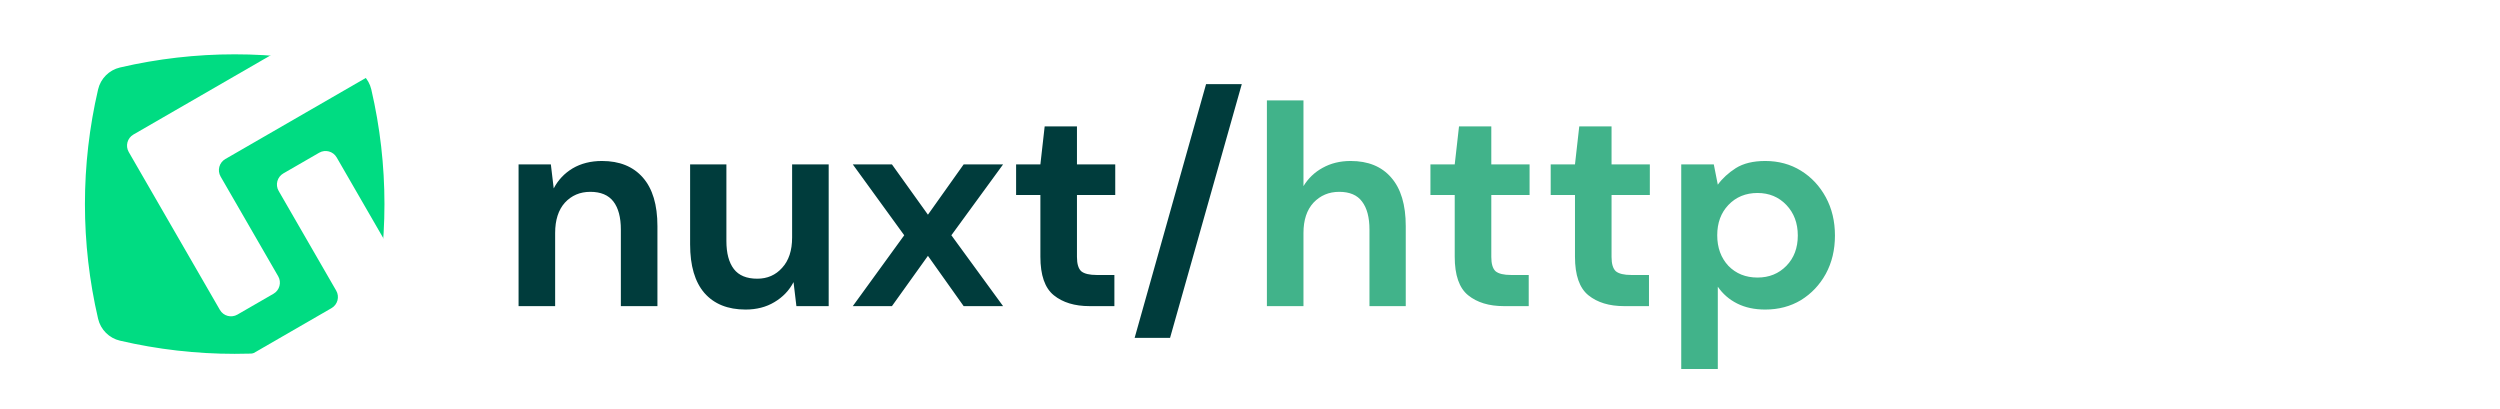
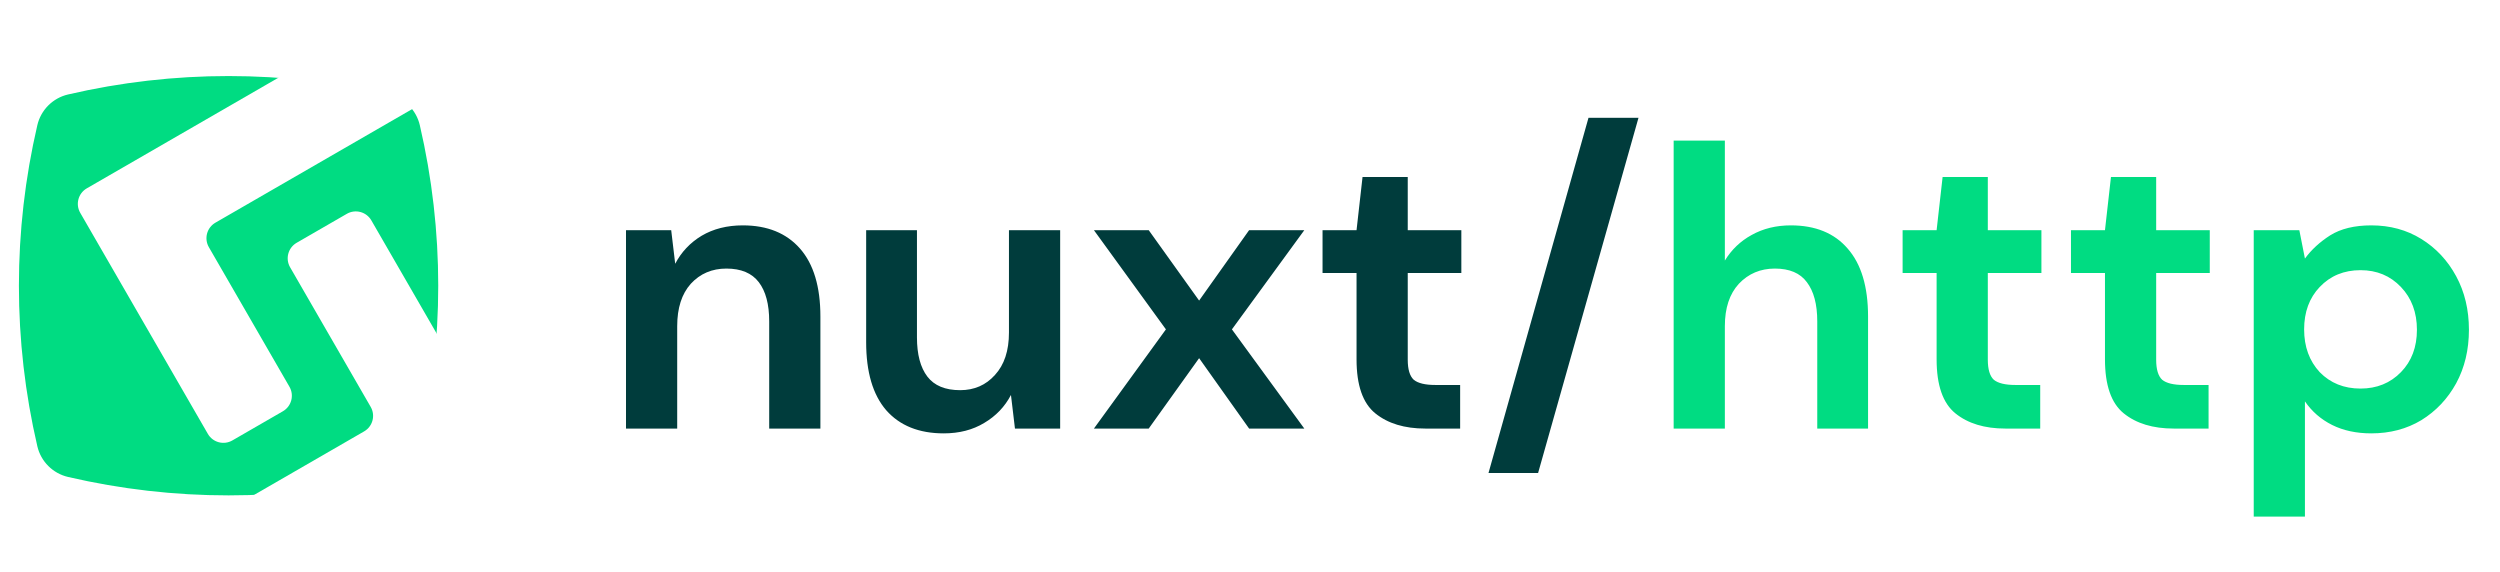
- <svg xmlns="http://www.w3.org/2000/svg" width="245" height="40" viewBox="0 0 245 40" fill="none">
-   <path d="M50.82 30V16.112H53.984L54.264 18.464C54.693 17.643 55.309 16.989 56.112 16.504C56.933 16.019 57.895 15.776 58.996 15.776C60.713 15.776 62.048 16.317 63 17.4C63.952 18.483 64.428 20.069 64.428 22.16V30H60.844V22.496C60.844 21.301 60.601 20.387 60.116 19.752C59.631 19.117 58.875 18.8 57.848 18.8C56.84 18.8 56.009 19.155 55.356 19.864C54.721 20.573 54.404 21.563 54.404 22.832V30H50.82ZM73.063 30.336C71.327 30.336 69.983 29.795 69.031 28.712C68.098 27.629 67.631 26.043 67.631 23.952V16.112H71.187V23.616C71.187 24.811 71.43 25.725 71.915 26.36C72.4 26.995 73.166 27.312 74.211 27.312C75.201 27.312 76.013 26.957 76.647 26.248C77.3 25.539 77.627 24.549 77.627 23.28V16.112H81.211V30H78.047L77.767 27.648C77.338 28.469 76.713 29.123 75.891 29.608C75.088 30.093 74.146 30.336 73.063 30.336ZM83.574 30L88.614 23.056L83.574 16.112H87.41L90.938 21.04L94.438 16.112H98.302L93.234 23.056L98.302 30H94.438L90.938 25.072L87.41 30H83.574ZM106.774 30C105.318 30 104.151 29.645 103.274 28.936C102.396 28.227 101.958 26.967 101.958 25.156V19.108H99.578V16.112H101.958L102.378 12.388H105.542V16.112H109.294V19.108H105.542V25.184C105.542 25.856 105.682 26.323 105.962 26.584C106.26 26.827 106.764 26.948 107.474 26.948H109.21V30H106.774ZM111.195 33.108L118.195 8.244H121.695L114.667 33.108H111.195Z" fill="#003C3C" />
-   <path d="M124.156 30V9.84H127.74V18.24C128.207 17.475 128.832 16.877 129.616 16.448C130.419 16 131.333 15.776 132.36 15.776C134.077 15.776 135.403 16.317 136.336 17.4C137.288 18.483 137.764 20.069 137.764 22.16V30H134.208V22.496C134.208 21.301 133.965 20.387 133.48 19.752C133.013 19.117 132.267 18.8 131.24 18.8C130.232 18.8 129.392 19.155 128.72 19.864C128.067 20.573 127.74 21.563 127.74 22.832V30H124.156ZM147.379 30C145.923 30 144.756 29.645 143.879 28.936C143.002 28.227 142.563 26.967 142.563 25.156V19.108H140.183V16.112H142.563L142.983 12.388H146.147V16.112H149.899V19.108H146.147V25.184C146.147 25.856 146.287 26.323 146.567 26.584C146.866 26.827 147.37 26.948 148.079 26.948H149.815V30H147.379ZM159.164 30C157.708 30 156.542 29.645 155.664 28.936C154.787 28.227 154.348 26.967 154.348 25.156V19.108H151.968V16.112H154.348L154.768 12.388H157.932V16.112H161.684V19.108H157.932V25.184C157.932 25.856 158.072 26.323 158.352 26.584C158.651 26.827 159.155 26.948 159.864 26.948H161.6V30H159.164ZM164.761 36.16V16.112H167.953L168.345 18.1C168.793 17.484 169.381 16.943 170.109 16.476C170.856 16.009 171.817 15.776 172.993 15.776C174.3 15.776 175.467 16.093 176.493 16.728C177.52 17.363 178.332 18.231 178.929 19.332C179.527 20.433 179.825 21.684 179.825 23.084C179.825 24.484 179.527 25.735 178.929 26.836C178.332 27.919 177.52 28.777 176.493 29.412C175.467 30.028 174.3 30.336 172.993 30.336C171.948 30.336 171.033 30.14 170.249 29.748C169.465 29.356 168.831 28.805 168.345 28.096V36.16H164.761ZM172.237 27.2C173.376 27.2 174.319 26.817 175.065 26.052C175.812 25.287 176.185 24.297 176.185 23.084C176.185 21.871 175.812 20.872 175.065 20.088C174.319 19.304 173.376 18.912 172.237 18.912C171.08 18.912 170.128 19.304 169.381 20.088C168.653 20.853 168.289 21.843 168.289 23.056C168.289 24.269 168.653 25.268 169.381 26.052C170.128 26.817 171.08 27.2 172.237 27.2Z" fill="#41B38A" />
-   <mask id="mask0" mask-type="alpha" maskUnits="userSpaceOnUse" x="8" y="5" width="30" height="30">
-     <path d="M9.769 8.799C10.004 7.791 10.791 7.004 11.799 6.769C19.168 5.055 26.832 5.055 34.201 6.769C35.209 7.004 35.996 7.791 36.231 8.799C37.945 16.168 37.945 23.832 36.231 31.201C35.996 32.209 35.209 32.996 34.201 33.231C26.832 34.945 19.168 34.945 11.799 33.231C10.791 32.996 10.004 32.209 9.769 31.201C8.055 23.832 8.055 16.168 9.769 8.799Z" fill="#00DC82" stroke="black" stroke-width="0.32" />
+ <svg xmlns="http://www.w3.org/2000/svg" width="175" height="40" viewBox="0 0 175 40" fill="none">
+   <path d="M43.82 30V16.112H46.984L47.264 18.464C47.693 17.643 48.309 16.989 49.112 16.504C49.933 16.019 50.895 15.776 51.996 15.776C53.713 15.776 55.048 16.317 56 17.4C56.952 18.483 57.428 20.069 57.428 22.16V30H53.844V22.496C53.844 21.301 53.601 20.387 53.116 19.752C52.631 19.117 51.875 18.8 50.848 18.8C49.84 18.8 49.009 19.155 48.356 19.864C47.721 20.573 47.404 21.563 47.404 22.832V30H43.82ZM66.063 30.336C64.327 30.336 62.983 29.795 62.031 28.712C61.098 27.629 60.631 26.043 60.631 23.952V16.112H64.187V23.616C64.187 24.811 64.43 25.725 64.915 26.36C65.4 26.995 66.166 27.312 67.211 27.312C68.201 27.312 69.013 26.957 69.647 26.248C70.3 25.539 70.627 24.549 70.627 23.28V16.112H74.211V30H71.047L70.767 27.648C70.338 28.469 69.713 29.123 68.891 29.608C68.088 30.093 67.146 30.336 66.063 30.336ZM76.574 30L81.614 23.056L76.574 16.112H80.41L83.938 21.04L87.438 16.112H91.302L86.234 23.056L91.302 30H87.438L83.938 25.072L80.41 30H76.574ZM99.774 30C98.318 30 97.151 29.645 96.274 28.936C95.396 28.227 94.958 26.967 94.958 25.156V19.108H92.578V16.112H94.958L95.378 12.388H98.542V16.112H102.294V19.108H98.542V25.184C98.542 25.856 98.682 26.323 98.962 26.584C99.26 26.827 99.764 26.948 100.474 26.948H102.21V30H99.774ZM104.195 33.108L111.195 8.244H114.695L107.667 33.108H104.195Z" fill="#003C3C" />
+   <path d="M117.156 30V9.84H120.74V18.24C121.207 17.475 121.832 16.877 122.616 16.448C123.419 16 124.333 15.776 125.36 15.776C127.077 15.776 128.403 16.317 129.336 17.4C130.288 18.483 130.764 20.069 130.764 22.16V30H127.208V22.496C127.208 21.301 126.965 20.387 126.48 19.752C126.013 19.117 125.267 18.8 124.24 18.8C123.232 18.8 122.392 19.155 121.72 19.864C121.067 20.573 120.74 21.563 120.74 22.832V30H117.156ZM140.379 30C138.923 30 137.756 29.645 136.879 28.936C136.002 28.227 135.563 26.967 135.563 25.156V19.108H133.183V16.112H135.563L135.983 12.388H139.147V16.112H142.899V19.108H139.147V25.184C139.147 25.856 139.287 26.323 139.567 26.584C139.866 26.827 140.37 26.948 141.079 26.948H142.815V30H140.379ZM152.164 30C150.708 30 149.542 29.645 148.664 28.936C147.787 28.227 147.348 26.967 147.348 25.156V19.108H144.968V16.112H147.348L147.768 12.388H150.932V16.112H154.684V19.108H150.932V25.184C150.932 25.856 151.072 26.323 151.352 26.584C151.651 26.827 152.155 26.948 152.864 26.948H154.6V30H152.164ZM157.761 36.16V16.112H160.953L161.345 18.1C161.793 17.484 162.381 16.943 163.109 16.476C163.856 16.009 164.817 15.776 165.993 15.776C167.3 15.776 168.467 16.093 169.493 16.728C170.52 17.363 171.332 18.231 171.929 19.332C172.527 20.433 172.825 21.684 172.825 23.084C172.825 24.484 172.527 25.735 171.929 26.836C171.332 27.919 170.52 28.777 169.493 29.412C168.467 30.028 167.3 30.336 165.993 30.336C164.948 30.336 164.033 30.14 163.249 29.748C162.465 29.356 161.831 28.805 161.345 28.096V36.16H157.761ZM165.237 27.2C166.376 27.2 167.319 26.817 168.065 26.052C168.812 25.287 169.185 24.297 169.185 23.084C169.185 21.871 168.812 20.872 168.065 20.088C167.319 19.304 166.376 18.912 165.237 18.912C164.08 18.912 163.128 19.304 162.381 20.088C161.653 20.853 161.289 21.843 161.289 23.056C161.289 24.269 161.653 25.268 162.381 26.052C163.128 26.817 164.08 27.2 165.237 27.2Z" fill="#00DC82" />
+   <mask id="mask0" mask-type="alpha" maskUnits="userSpaceOnUse" x="1" y="5" width="30" height="30">
+     <path d="M27.201 33.231C19.832 34.945 12.168 34.945 4.799 33.231C3.791 32.996 3.004 32.209 2.769 31.201C1.055 23.832 1.055 16.168 2.769 8.799C3.004 7.791 3.791 7.004 4.799 6.769C12.168 5.055 19.832 5.055 27.201 6.769C28.209 7.004 28.996 7.791 29.231 8.799C30.945 16.168 30.945 23.832 29.231 31.201C28.996 32.209 28.209 32.996 27.201 33.231Z" fill="#00DC82" stroke="black" stroke-width="0.32" />
  </mask>
  <g mask="url(#mask0)">
-     <path fill-rule="evenodd" clip-rule="evenodd" d="M27.937 4.604H7.528V32.983L10.453 36H22.437L32.489 30.197C33.089 29.85 33.295 29.082 32.948 28.482L27.307 18.71C26.96 18.11 27.166 17.342 27.766 16.995L31.279 14.967C31.88 14.621 32.647 14.826 32.994 15.427L39 25.829V5.839C38.935 5.863 38.871 5.893 38.809 5.929L22.08 15.587C21.479 15.934 21.274 16.702 21.62 17.302L27.262 27.074C27.608 27.674 27.403 28.442 26.802 28.789L23.265 30.831C22.664 31.178 21.897 30.972 21.55 30.371L12.617 14.899C12.27 14.298 12.476 13.53 13.076 13.184L27.937 4.604ZM35.604 36L39 34.039V36H35.604Z" fill="#00DC82" />
+     <path fill-rule="evenodd" clip-rule="evenodd" d="M20.937 4.604H0.528V32.983L3.453 36H15.437L25.489 30.197C26.089 29.85 26.295 29.082 25.948 28.482L20.307 18.71C19.96 18.11 20.166 17.342 20.766 16.995L24.279 14.967C24.88 14.621 25.647 14.826 25.994 15.427L32 25.829V5.839C31.935 5.863 31.871 5.893 31.809 5.929L15.08 15.587C14.479 15.934 14.274 16.702 14.62 17.302L20.262 27.074C20.608 27.674 20.403 28.442 19.802 28.789L16.265 30.831C15.664 31.178 14.897 30.972 14.55 30.371L5.617 14.899C5.27 14.298 5.476 13.53 6.076 13.184L20.937 4.604ZM28.604 36L32 34.039V36H28.604Z" fill="#00DC82" />
  </g>
</svg>
